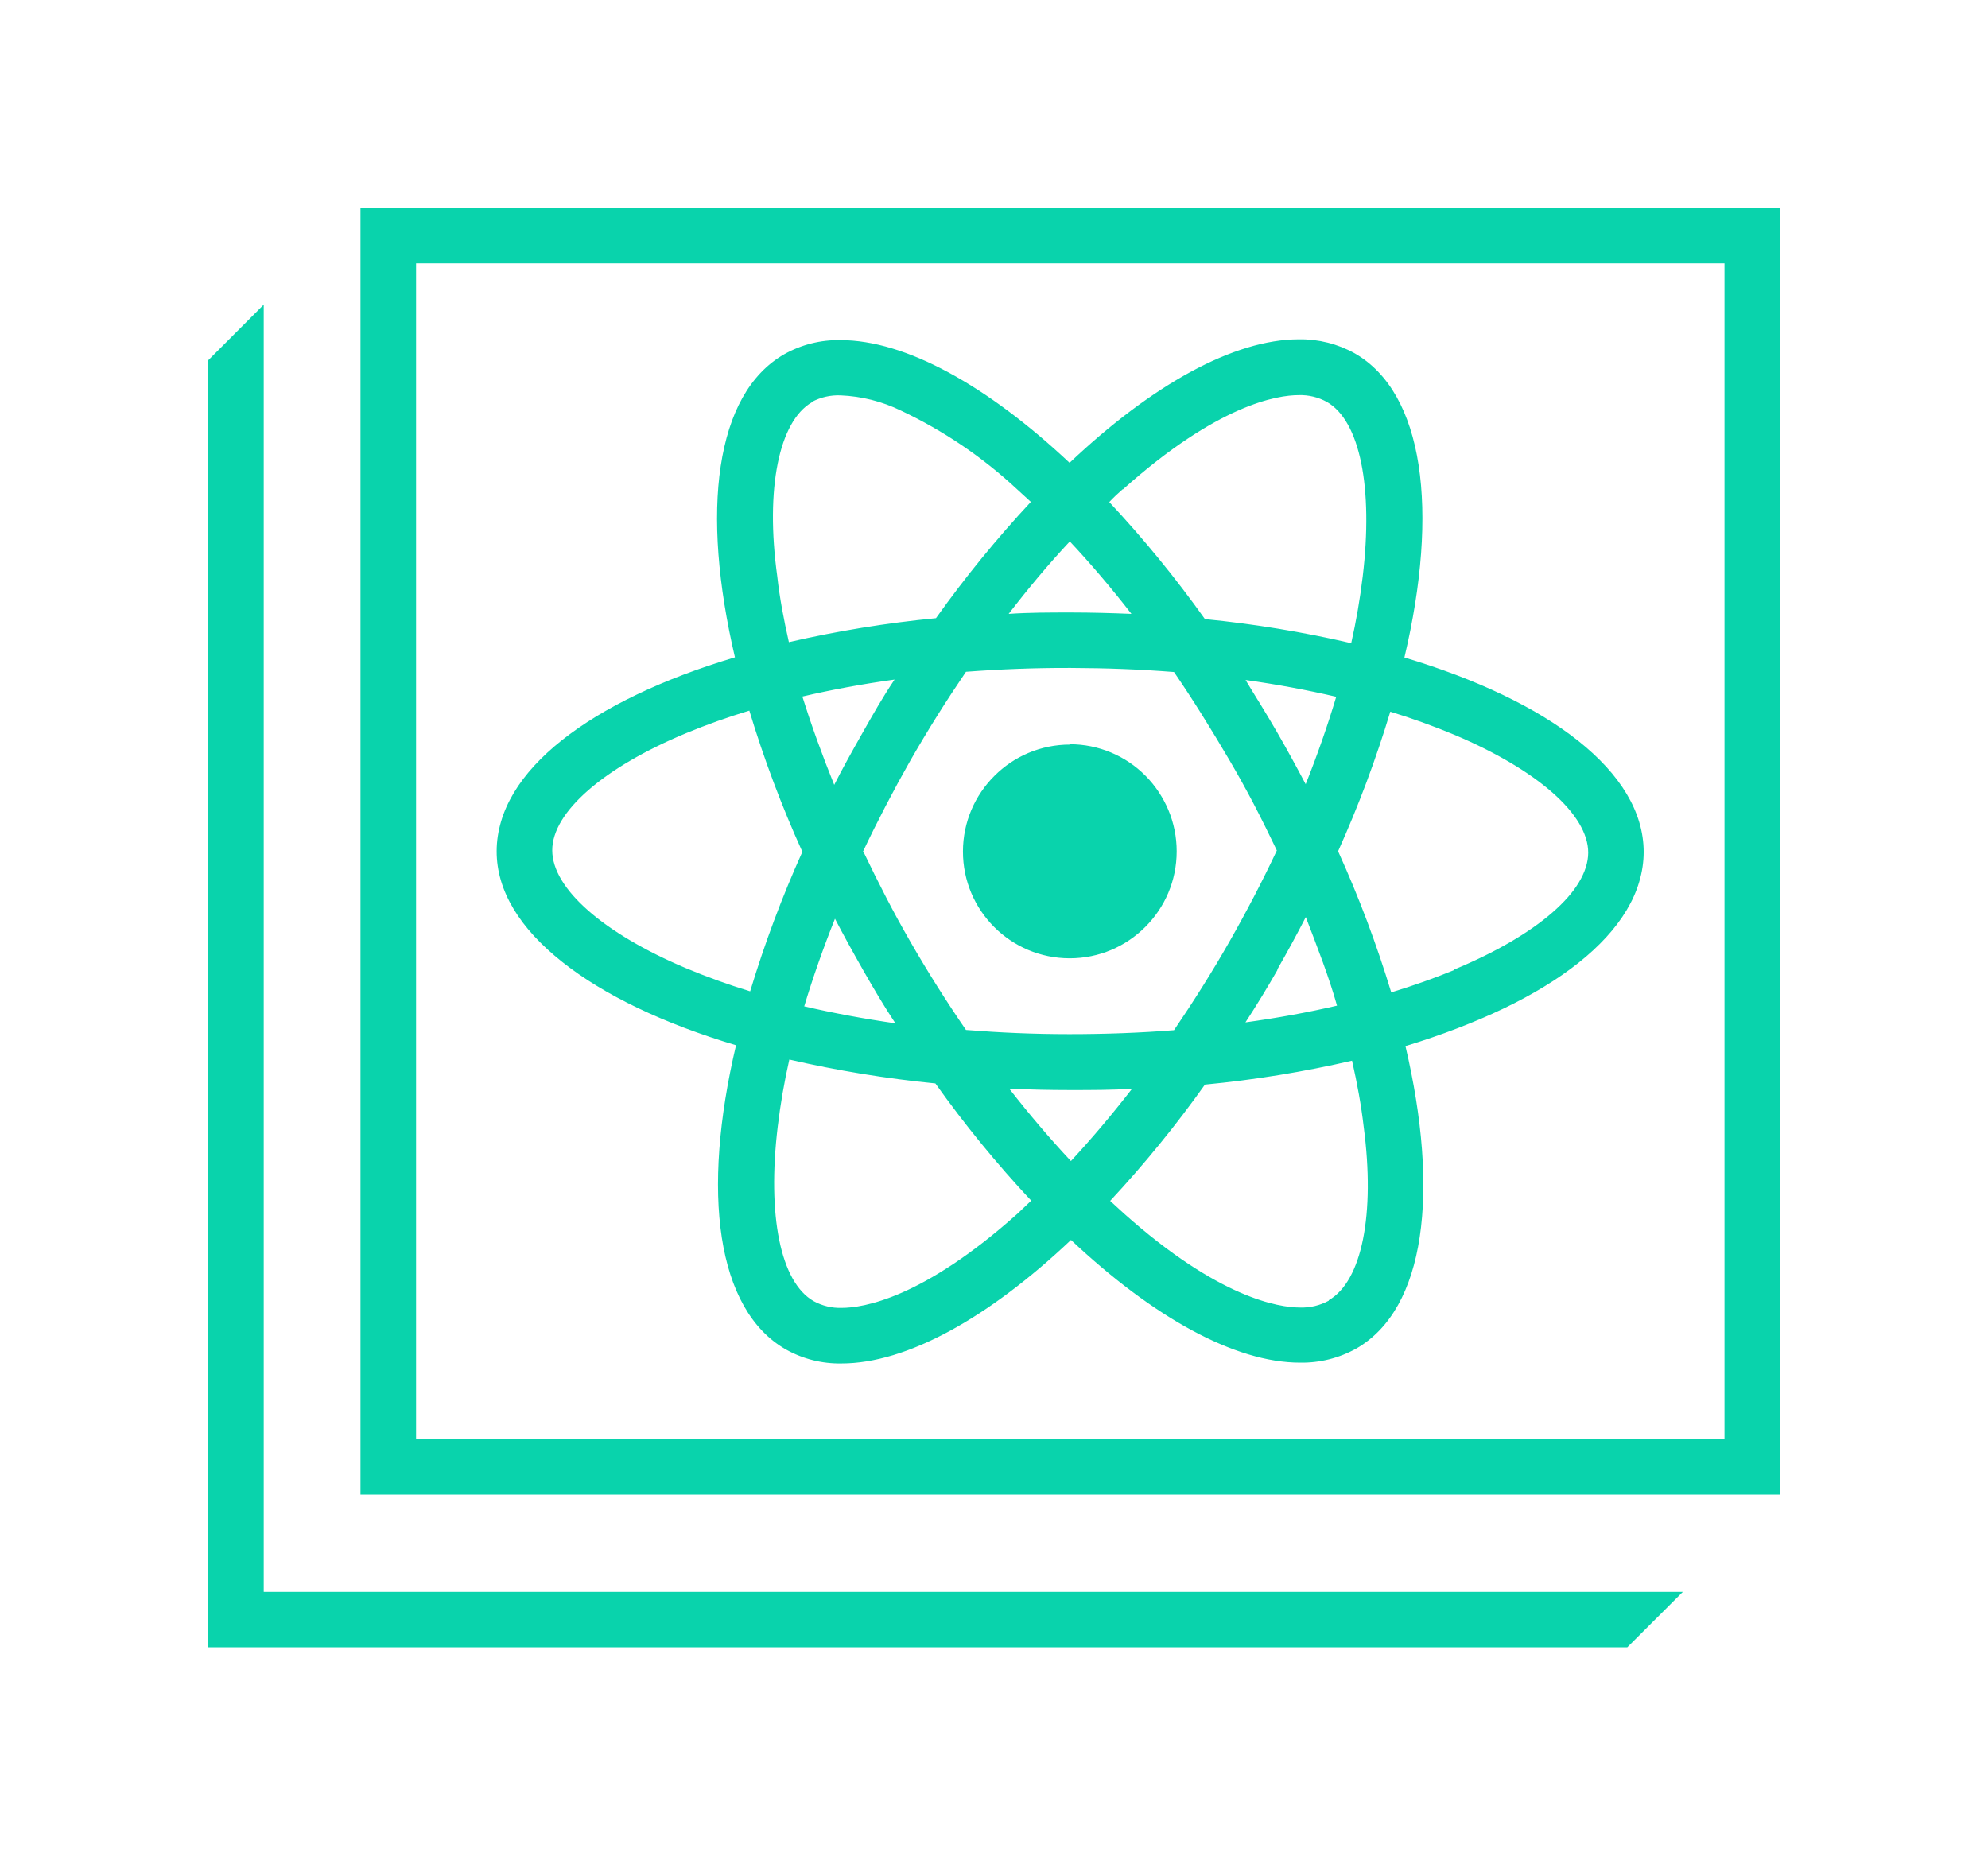
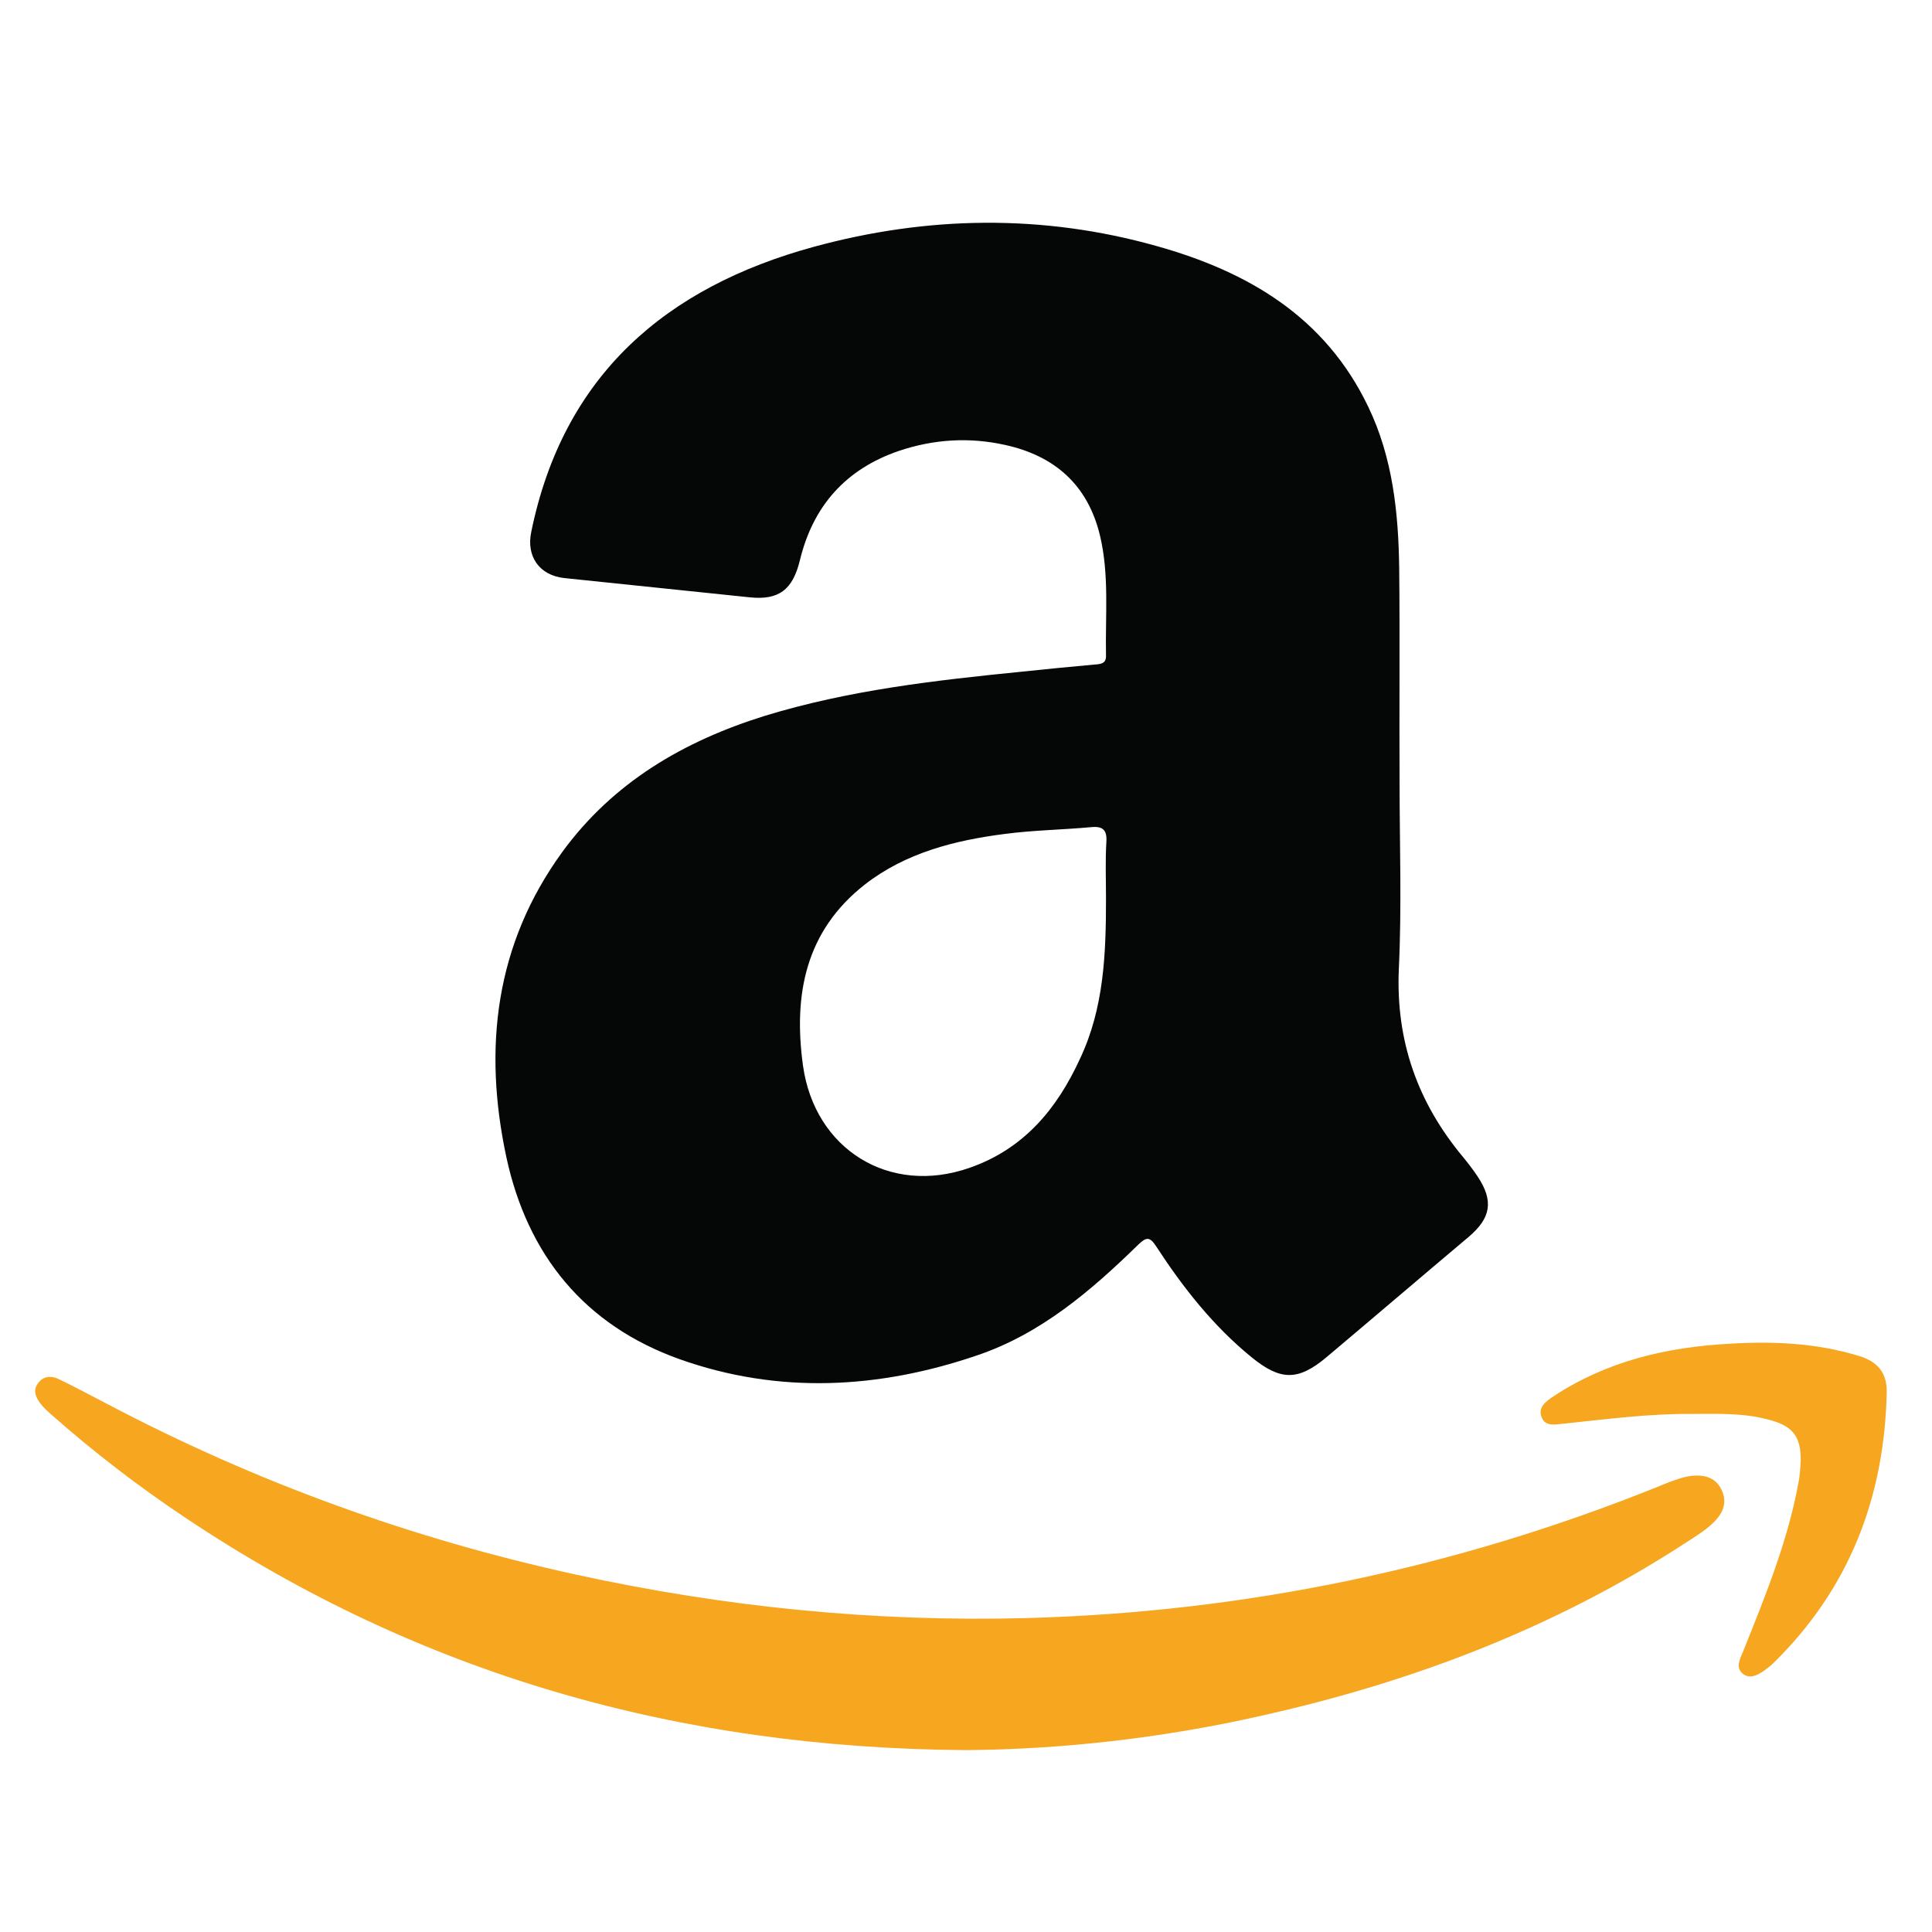
- <svg xmlns="http://www.w3.org/2000/svg" viewBox="0 0 170.96 159.93">
-   <defs>
-     <style>.cls-1{fill:#09d3ac;}</style>
-   </defs>
-   <path class="cls-1" d="M141.35,73.27c0-6.89-8.11-13-20.58-16.73,3-12.67,1.69-22.75-4.28-26.16a9.55,9.55,0,0,0-4.79-1.2c-5.57,0-12.61,3.89-19.72,10.62-7.11-6.68-14.13-10.55-19.69-10.55a9.46,9.46,0,0,0-4.86,1.22c-5.94,3.42-7.17,13.44-4.21,26.05-12.41,3.71-20.48,9.77-20.5,16.63s8.12,13,20.59,16.72c-3,12.68-1.7,22.75,4.28,26.16a9.41,9.41,0,0,0,4.78,1.2c5.58,0,12.62-3.89,19.73-10.62,7.1,6.68,14.12,10.55,19.69,10.55a9.59,9.59,0,0,0,4.86-1.22c5.94-3.42,7.16-13.44,4.21-26C133.27,86.18,141.34,80.12,141.35,73.27ZM96.56,42.06c8.19-7.33,13.31-8.12,15.13-8.12h0a4.71,4.71,0,0,1,2.42.58c2.86,1.63,4,7.38,3.09,15a56.73,56.73,0,0,1-1,5.79,97.7,97.7,0,0,0-12.58-2.07,98.47,98.47,0,0,0-8.24-10.08C95.75,42.79,96.15,42.42,96.56,42.06ZM71.77,78.94c.78,1.5,1.61,3,2.47,4.51S76,86.49,77,88c-2.71-.39-5.34-.88-7.84-1.46C69.86,84,70.75,81.5,71.77,78.94ZM69,59.9c2.53-.59,5.18-1.08,7.93-1.46-1,1.48-1.86,3-2.76,4.59s-1.69,3-2.46,4.52Q70.18,63.65,69,59.9Zm5.21,13.34q1.86-3.93,4.09-7.86c1.5-2.62,3.11-5.17,4.77-7.61,2.91-.22,5.91-.34,9-.33s6,.12,8.89.35c1.66,2.42,3.25,5,4.75,7.55s2.88,5.22,4.12,7.83c-1.23,2.62-2.6,5.25-4.08,7.85s-3.11,5.18-4.77,7.62c-2.91.23-5.91.34-9,.34s-6-.13-8.89-.36c-1.66-2.42-3.26-4.94-4.76-7.55S75.5,75.85,74.25,73.24Zm32.86-14.77c2.72.38,5.35.87,7.84,1.45-.74,2.47-1.62,5-2.64,7.55-.79-1.5-1.61-3-2.48-4.51S108,59.93,107.11,58.47Zm2.76,24.92q1.29-2.27,2.46-4.53c1,2.6,2,5.16,2.7,7.66-2.52.59-5.17,1.07-7.92,1.45Q108.52,85.75,109.87,83.39ZM92,46.56c1.8,1.92,3.57,4,5.3,6.23-1.71-.07-3.46-.12-5.23-.12s-3.58,0-5.33.12C88.45,50.57,90.2,48.48,92,46.56Zm-22.18-12A4.82,4.82,0,0,1,72.29,34a13.11,13.11,0,0,1,5.19,1.31,39.07,39.07,0,0,1,10,6.78l1.17,1.07a98.49,98.49,0,0,0-8.16,10,98.88,98.88,0,0,0-12.65,2.06c-.44-1.94-.8-3.84-1-5.67C65.8,42,67,36.24,69.81,34.6ZM64.53,85.26a58.75,58.75,0,0,1-5.54-2c-7.1-3-11.5-6.85-11.5-10.14S51.91,66,59,63.05a57.63,57.63,0,0,1,5.44-1.94A97.93,97.93,0,0,0,69,73.25,98.72,98.72,0,0,0,64.53,85.26Zm23,19.1c-8.19,7.33-13.31,8.11-15.14,8.11a4.69,4.69,0,0,1-2.42-.58c-2.86-1.63-4-7.38-3.09-15a56.07,56.07,0,0,1,1-5.78,99.51,99.51,0,0,0,12.58,2.06,97.17,97.17,0,0,0,8.24,10.08Zm4.57-4.51c-1.8-1.92-3.57-4-5.31-6.23,1.72.08,3.47.12,5.24.12s3.58,0,5.33-.11C95.63,95.85,93.87,97.93,92.09,99.85Zm22.18,12a4.82,4.82,0,0,1-2.48.59c-1.82,0-7-.8-15.16-8.1l-1.17-1.07a98.44,98.44,0,0,0,8.15-10,97,97,0,0,0,12.66-2.06c.44,1.94.79,3.84,1,5.67C118.27,104.42,117.12,110.18,114.27,111.81Zm10.8-28.44c-1.71.7-3.52,1.35-5.44,1.93a98.54,98.54,0,0,0-4.57-12.14,98.1,98.1,0,0,0,4.49-12,58.75,58.75,0,0,1,5.54,2c7.09,3,11.5,6.85,11.49,10.14S132.17,80.42,125.07,83.37ZM92,82.39a9.18,9.18,0,1,0-9.17-9.19A9.17,9.17,0,0,0,92,82.39ZM31,17.88V128.53H153.07V17.88ZM148.3,123.77H35.78V22.65H148.3Zm-85-33.9c-3,12.68-1.7,22.75,4.28,26.16a9.41,9.41,0,0,0,4.78,1.2c5.58,0,12.62-3.89,19.73-10.62,7.1,6.68,14.12,10.55,19.69,10.55a9.59,9.59,0,0,0,4.86-1.22c5.94-3.42,7.16-13.44,4.21-26,12.41-3.72,20.48-9.78,20.49-16.63s-8.11-13-20.58-16.73c3-12.67,1.69-22.75-4.28-26.16a9.55,9.55,0,0,0-4.79-1.2c-5.57,0-12.61,3.89-19.72,10.62-7.11-6.68-14.13-10.55-19.69-10.55a9.46,9.46,0,0,0-4.86,1.22c-5.94,3.42-7.17,13.44-4.21,26.05-12.41,3.71-20.48,9.77-20.5,16.63S50.84,86.13,63.31,89.87Zm24.21,14.49c-8.19,7.33-13.31,8.11-15.14,8.11a4.69,4.69,0,0,1-2.42-.58c-2.86-1.63-4-7.38-3.09-15a56.07,56.07,0,0,1,1-5.78,99.51,99.51,0,0,0,12.58,2.06,97.17,97.17,0,0,0,8.24,10.08Zm24.79-36.89c-.79-1.5-1.61-3-2.48-4.51s-1.8-3-2.72-4.49c2.72.38,5.35.87,7.84,1.45C114.21,62.39,113.33,64.92,112.31,67.47Zm2.72,19c-2.52.59-5.17,1.07-7.92,1.45q1.41-2.22,2.76-4.58t2.46-4.53C113.37,81.46,114.28,84,115,86.52Zm-5.21-13.35c-1.23,2.62-2.6,5.25-4.08,7.85s-3.11,5.18-4.77,7.62c-2.91.23-5.91.34-9,.34s-6-.13-8.89-.36c-1.66-2.42-3.26-4.94-4.76-7.55s-2.87-5.22-4.12-7.83q1.86-3.93,4.09-7.86c1.5-2.62,3.11-5.17,4.77-7.61,2.91-.22,5.91-.34,9-.33s6,.12,8.89.35c1.66,2.42,3.25,5,4.75,7.55S108.58,70.56,109.82,73.17ZM77,88c-2.71-.39-5.34-.88-7.84-1.46.74-2.46,1.63-5,2.65-7.55.78,1.5,1.61,3,2.47,4.51S76,86.49,77,88ZM74.21,63c-.87,1.5-1.69,3-2.46,4.52Q70.18,63.65,69,59.9c2.53-.59,5.18-1.08,7.93-1.46C76,59.92,75.11,61.45,74.21,63ZM92.09,99.85c-1.8-1.92-3.57-4-5.31-6.23,1.72.08,3.47.12,5.24.12s3.58,0,5.33-.11C95.63,95.85,93.87,97.93,92.09,99.85Zm22.18,12a4.82,4.82,0,0,1-2.48.59c-1.82,0-7-.8-15.16-8.1l-1.17-1.07a98.44,98.44,0,0,0,8.15-10,97,97,0,0,0,12.66-2.06c.44,1.94.79,3.84,1,5.67C118.27,104.42,117.12,110.18,114.27,111.81Zm5.28-50.66a58.75,58.75,0,0,1,5.54,2c7.09,3,11.5,6.85,11.49,10.14s-4.41,7.16-11.51,10.11c-1.71.7-3.52,1.35-5.44,1.93a98.54,98.54,0,0,0-4.57-12.14A98.1,98.1,0,0,0,119.55,61.15Zm-23-19.09c8.19-7.33,13.31-8.12,15.13-8.12h0a4.71,4.71,0,0,1,2.42.58c2.86,1.63,4,7.38,3.09,15a56.73,56.73,0,0,1-1,5.79,97.7,97.7,0,0,0-12.58-2.07,98.47,98.47,0,0,0-8.24-10.08C95.75,42.79,96.15,42.42,96.56,42.06ZM92,46.56c1.8,1.92,3.57,4,5.3,6.23-1.71-.07-3.46-.12-5.23-.12s-3.58,0-5.33.12C88.45,50.57,90.2,48.48,92,46.56Zm-22.18-12A4.82,4.82,0,0,1,72.29,34a13.11,13.11,0,0,1,5.19,1.31,39.07,39.07,0,0,1,10,6.78l1.17,1.07a98.49,98.49,0,0,0-8.16,10,98.88,98.88,0,0,0-12.65,2.06c-.44-1.94-.8-3.84-1-5.67C65.8,42,67,36.24,69.81,34.6ZM59,63.05a57.63,57.63,0,0,1,5.44-1.94A97.93,97.93,0,0,0,69,73.25a98.72,98.72,0,0,0-4.49,12,58.75,58.75,0,0,1-5.54-2c-7.1-3-11.5-6.85-11.5-10.14S51.91,66,59,63.05Zm33,1a9.18,9.18,0,1,0,9.17,9.19A9.17,9.17,0,0,0,92,64Zm0,0a9.18,9.18,0,1,0,9.17,9.19A9.17,9.17,0,0,0,92,64Zm0,0a9.18,9.18,0,1,0,9.17,9.19A9.17,9.17,0,0,0,92,64Zm49.35,9.24c0-6.89-8.11-13-20.58-16.73,3-12.67,1.69-22.75-4.28-26.16a9.55,9.55,0,0,0-4.79-1.2c-5.57,0-12.61,3.89-19.72,10.62-7.11-6.68-14.13-10.55-19.69-10.55a9.46,9.46,0,0,0-4.86,1.22c-5.94,3.42-7.17,13.44-4.21,26.05-12.41,3.71-20.48,9.77-20.5,16.63s8.12,13,20.59,16.72c-3,12.68-1.7,22.75,4.28,26.16a9.41,9.41,0,0,0,4.78,1.2c5.58,0,12.62-3.89,19.73-10.62,7.1,6.68,14.12,10.55,19.69,10.55a9.59,9.59,0,0,0,4.86-1.22c5.94-3.42,7.16-13.44,4.21-26C133.27,86.18,141.34,80.12,141.35,73.27ZM96.56,42.06c8.19-7.33,13.31-8.12,15.13-8.12h0a4.71,4.71,0,0,1,2.42.58c2.86,1.63,4,7.38,3.09,15a56.73,56.73,0,0,1-1,5.79,97.7,97.7,0,0,0-12.58-2.07,98.47,98.47,0,0,0-8.24-10.08C95.75,42.79,96.15,42.42,96.56,42.06ZM71.77,78.94c.78,1.5,1.61,3,2.47,4.51S76,86.49,77,88c-2.71-.39-5.34-.88-7.84-1.46C69.86,84,70.75,81.5,71.77,78.94ZM69,59.9c2.53-.59,5.18-1.08,7.93-1.46-1,1.48-1.86,3-2.76,4.59s-1.69,3-2.46,4.52Q70.18,63.65,69,59.9Zm5.21,13.34q1.86-3.93,4.09-7.86c1.5-2.62,3.11-5.17,4.77-7.61,2.91-.22,5.91-.34,9-.33s6,.12,8.89.35c1.66,2.42,3.25,5,4.75,7.55s2.88,5.22,4.12,7.83c-1.23,2.62-2.6,5.25-4.08,7.85s-3.11,5.18-4.77,7.62c-2.91.23-5.91.34-9,.34s-6-.13-8.89-.36c-1.66-2.42-3.26-4.94-4.76-7.55S75.5,75.85,74.25,73.24Zm32.86-14.77c2.72.38,5.35.87,7.84,1.45-.74,2.47-1.62,5-2.64,7.55-.79-1.5-1.61-3-2.48-4.51S108,59.93,107.11,58.47Zm2.76,24.92q1.29-2.27,2.46-4.53c1,2.6,2,5.16,2.7,7.66-2.52.59-5.17,1.07-7.92,1.45Q108.52,85.75,109.87,83.39ZM92,46.56c1.8,1.92,3.57,4,5.3,6.23-1.71-.07-3.46-.12-5.23-.12s-3.58,0-5.33.12C88.45,50.57,90.2,48.48,92,46.56Zm-22.18-12A4.82,4.82,0,0,1,72.29,34a13.11,13.11,0,0,1,5.19,1.31,39.07,39.07,0,0,1,10,6.78l1.17,1.07a98.49,98.49,0,0,0-8.16,10,98.88,98.88,0,0,0-12.65,2.06c-.44-1.94-.8-3.84-1-5.67C65.8,42,67,36.24,69.81,34.6ZM64.53,85.26a58.75,58.75,0,0,1-5.54-2c-7.1-3-11.5-6.85-11.5-10.14S51.91,66,59,63.05a57.63,57.63,0,0,1,5.44-1.94A97.93,97.93,0,0,0,69,73.25,98.72,98.72,0,0,0,64.53,85.26Zm23,19.1c-8.19,7.33-13.31,8.11-15.14,8.11a4.69,4.69,0,0,1-2.42-.58c-2.86-1.63-4-7.38-3.09-15a56.07,56.07,0,0,1,1-5.78,99.51,99.51,0,0,0,12.58,2.06,97.17,97.17,0,0,0,8.24,10.08Zm4.57-4.51c-1.8-1.92-3.57-4-5.31-6.23,1.72.08,3.47.12,5.24.12s3.58,0,5.33-.11C95.63,95.85,93.87,97.93,92.09,99.85Zm22.18,12a4.82,4.82,0,0,1-2.48.59c-1.82,0-7-.8-15.16-8.1l-1.17-1.07a98.44,98.44,0,0,0,8.15-10,97,97,0,0,0,12.66-2.06c.44,1.94.79,3.84,1,5.67C118.27,104.42,117.12,110.18,114.27,111.81Zm10.8-28.44c-1.71.7-3.52,1.35-5.44,1.93a98.54,98.54,0,0,0-4.57-12.14,98.1,98.1,0,0,0,4.49-12,58.75,58.75,0,0,1,5.54,2c7.09,3,11.5,6.85,11.49,10.14S132.17,80.42,125.07,83.37ZM92,82.39a9.18,9.18,0,1,0-9.17-9.19A9.17,9.17,0,0,0,92,82.39Zm-69.32,54.5V26.2L17.89,31V141.66H139.94l4.78-4.77Z" />
+ <svg xmlns="http://www.w3.org/2000/svg" enable-background="new 0 0 512 512" id="Layer_1" version="1.1" viewBox="0 0 512 512" xml:space="preserve">
+   <g>
+     <path d="M370.9,206.9c0,16.7,0.6,33.3-0.2,50c-0.8,19,5,35.3,17,49.7c1.4,1.7,2.7,3.4,3.9,5.2   c4.3,6.5,3.5,11-2.4,16c-12.6,10.6-25.1,21.3-37.7,31.9c-7.5,6.3-12.2,6.2-19.8,0c-10.2-8.3-18.2-18.5-25.3-29.4   c-1.7-2.6-2.6-2.5-4.7-0.5c-12.6,12.3-25.9,23.7-42.8,29.4c-26.1,8.9-52.6,10.3-78.8,1c-25.2-9-40.3-27.6-45.9-53.5   c-6.2-28.9-3-56.4,14.8-80.9c13.5-18.5,32.2-29.4,53.7-36.1c22.2-6.8,45.1-9.4,68.1-11.7c6.5-0.7,12.9-1.3,19.4-1.9   c1.6-0.1,3-0.3,2.9-2.4c-0.2-10.6,0.9-21.4-1.6-31.8c-3.2-13.3-11.9-21.1-25.2-24c-9.5-2.1-18.9-1.5-28.1,1.6   c-14,4.8-22.7,14.5-26.2,28.9c-1.9,7.9-5.6,10.7-13.3,9.9c-16.4-1.7-32.8-3.4-49.1-5.1c-6.7-0.7-10.2-5.8-8.8-12.3   c8.5-41.5,35.7-64.8,74.9-75.5c30.1-8.2,60.6-8.7,90.8-0.2c24.3,6.8,44.7,18.8,56.1,42.6c6.5,13.5,8,28.1,8.2,42.7   C371,169.2,370.8,188.1,370.9,206.9C370.8,206.9,370.9,206.9,370.9,206.9z M293.1,238.1c0-5-0.2-10,0.1-15c0.2-3.1-0.9-4.2-4-3.9   c-7.6,0.7-15.3,0.8-22.9,1.8c-13.3,1.7-26.3,5-37.1,13.4c-15.7,12.3-19,29.1-16.4,48c3.1,22.2,22.9,34.5,44.1,27.1   c14.4-5,23.2-15.6,29.3-28.9C292.6,267.1,293.1,252.6,293.1,238.1z" fill="#050606" />
+     <path d="M256.1,463.8c-76.3-0.5-144.8-20.1-206.7-61.4c-12.6-8.4-24.6-17.6-36-27.7c-1-0.9-2-1.8-2.8-2.9   c-1.1-1.5-1.9-3.3-0.6-5.1c1.3-2,3.5-2.2,5.4-1.3c4.4,2.1,8.6,4.4,12.9,6.6c39.4,20.8,80.9,35.8,124.4,45.3   c39.4,8.6,79.2,12.6,119.6,11.5c57.7-1.6,113.3-13.2,166.8-34.7c2.6-1.1,5.3-2.2,8-2.8c3.8-0.7,7.6-0.2,9.3,3.9   c1.6,3.8-0.5,6.8-3.3,9.2c-2,1.7-4.3,3.1-6.6,4.6c-34.5,22.4-72.3,36.8-112.3,45.7C307.8,460.7,281,463.6,256.1,463.8z" fill="#F6A61F" />
+     <path d="M448.6,374.7c-11.5-0.1-22.9,1.4-34.3,2.6c-2.2,0.2-4.7,0.8-5.7-1.6c-1.2-2.7,1.1-4.3,3-5.6   c14.2-9.4,30.1-13.1,46.8-14c11.5-0.7,22.9-0.2,34.1,3.2c5.1,1.5,7.6,4.5,7.5,9.7c-0.6,27.8-9.9,52-30,71.7   c-0.7,0.7-1.5,1.3-2.3,1.9c-1.8,1.3-4,2.5-5.9,0.9c-1.8-1.5-0.8-3.7,0-5.5c5.9-14.7,11.9-29.3,14.8-45c0.4-2,0.5-4,0.6-5.9   c0.1-6.5-2.2-9.3-8.6-10.9C461.9,374.4,455.2,374.7,448.6,374.7z" fill="#F6A61F" />
+   </g>
</svg>
